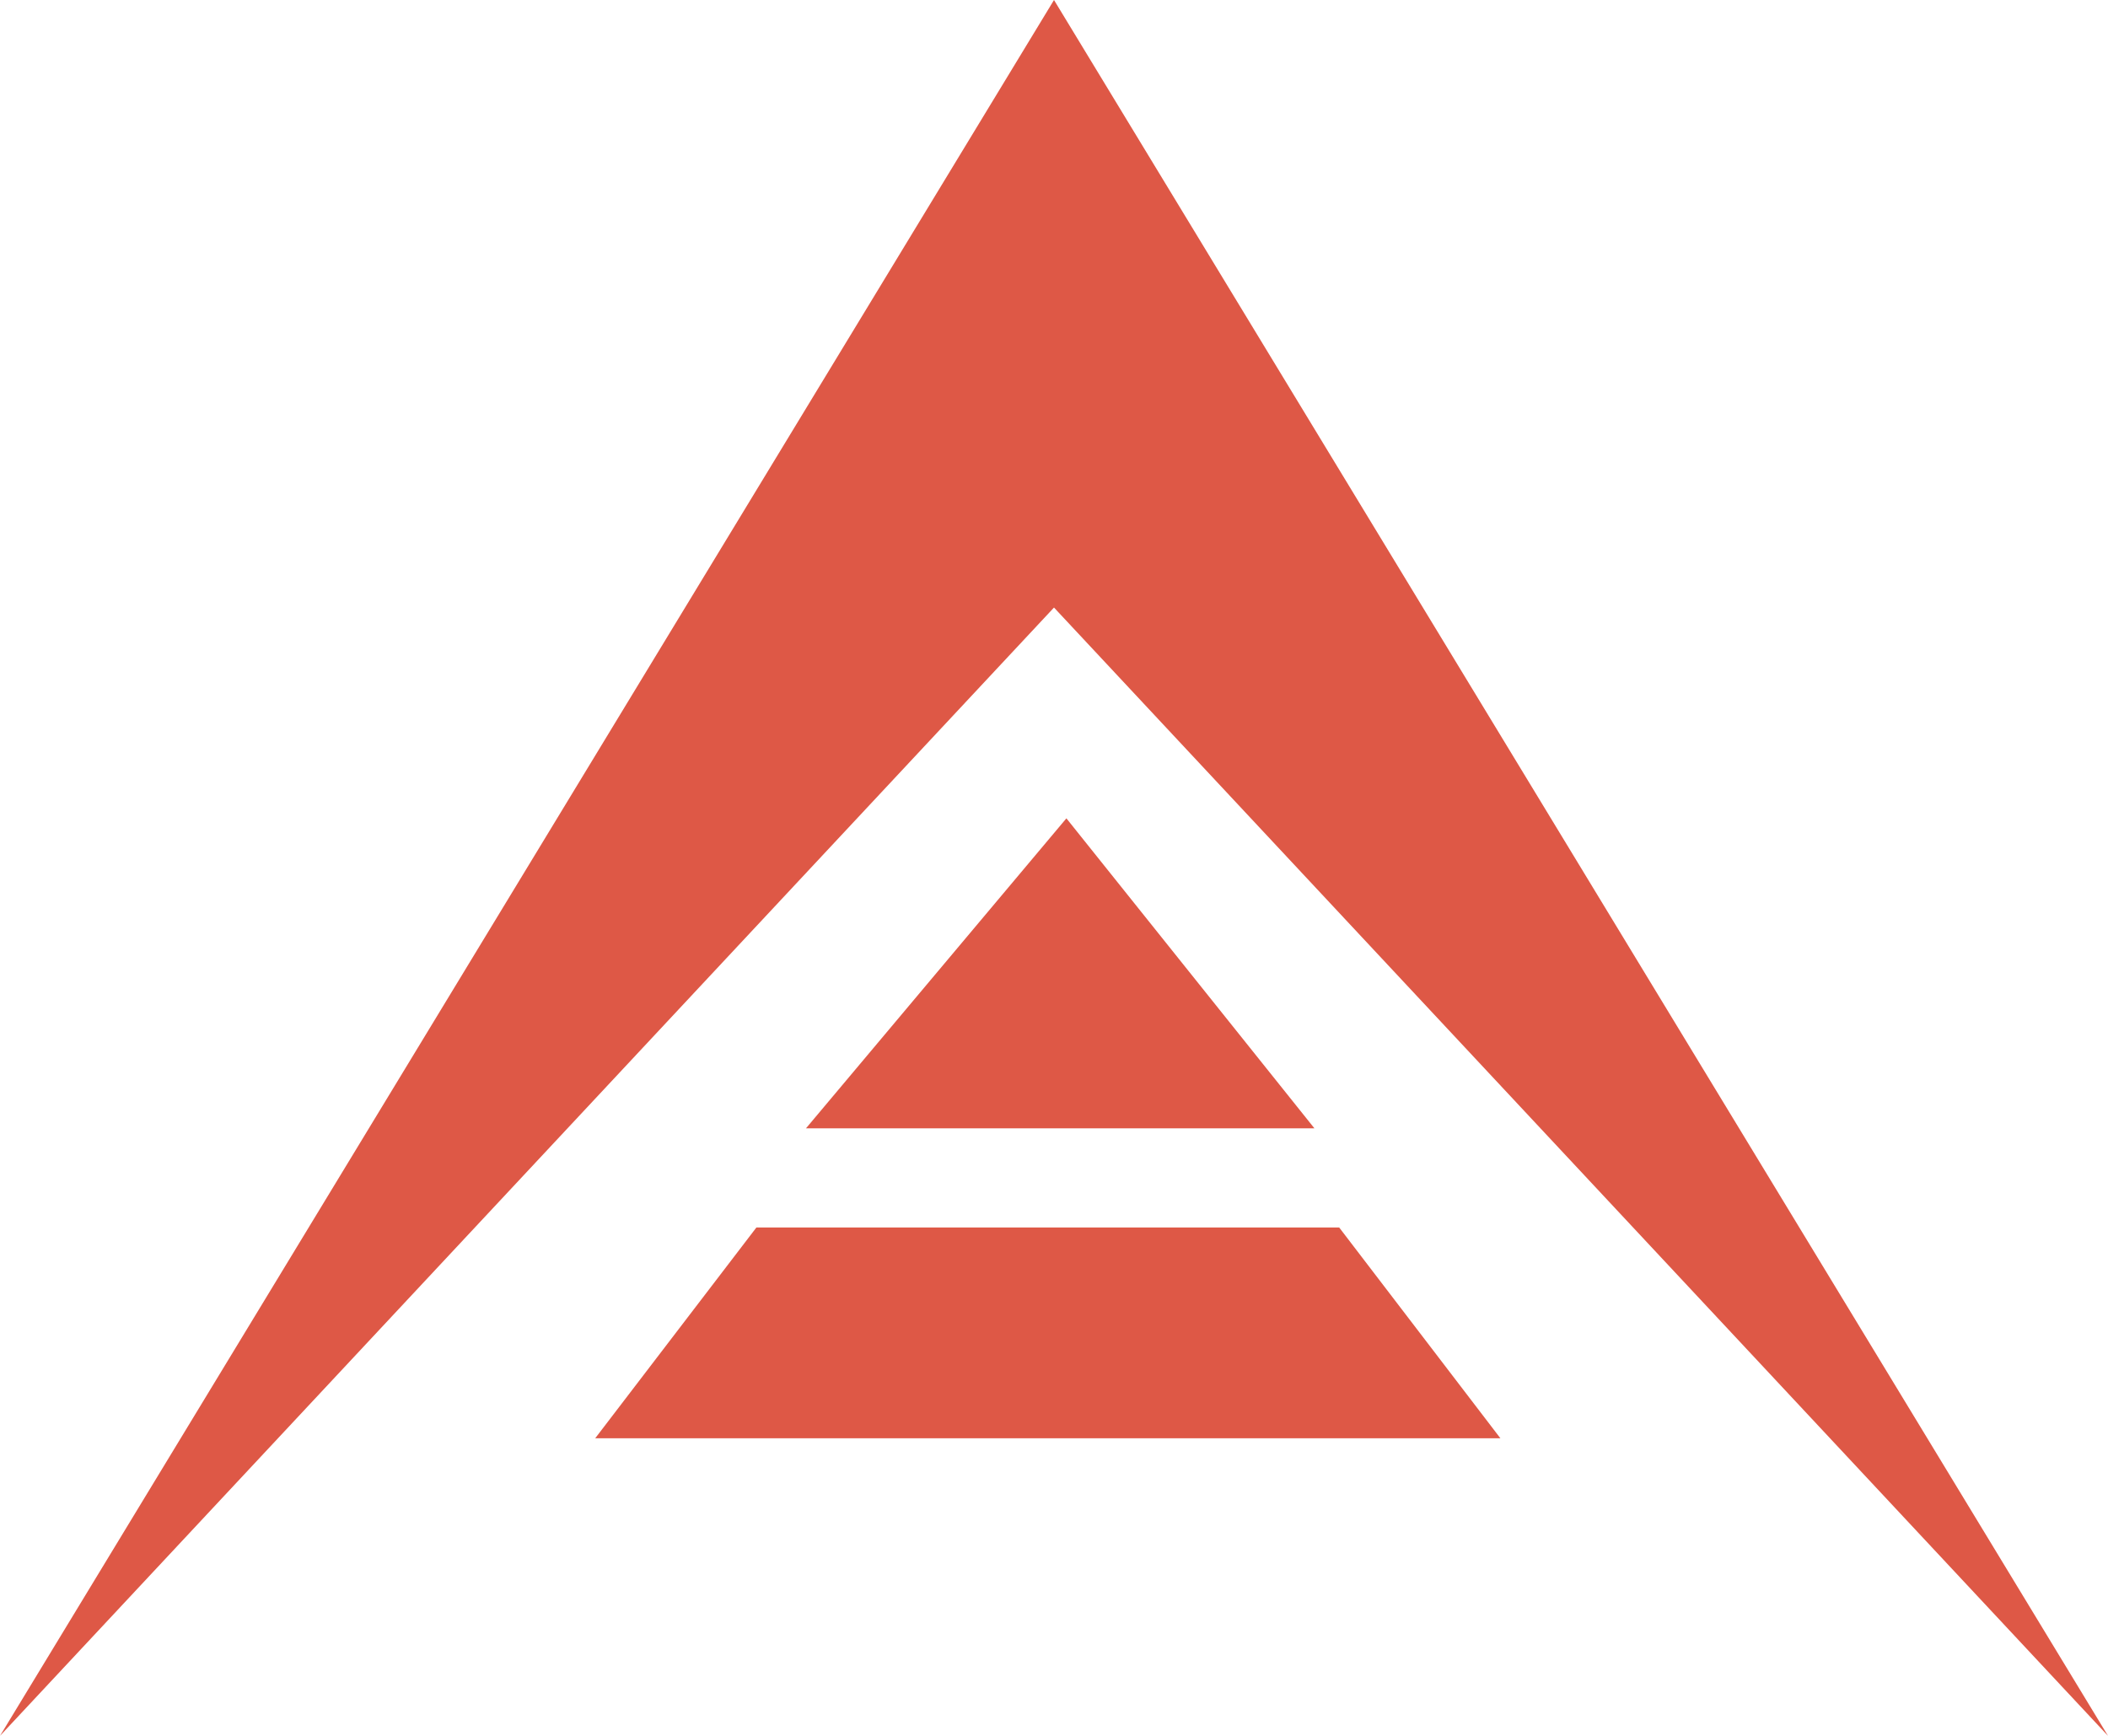
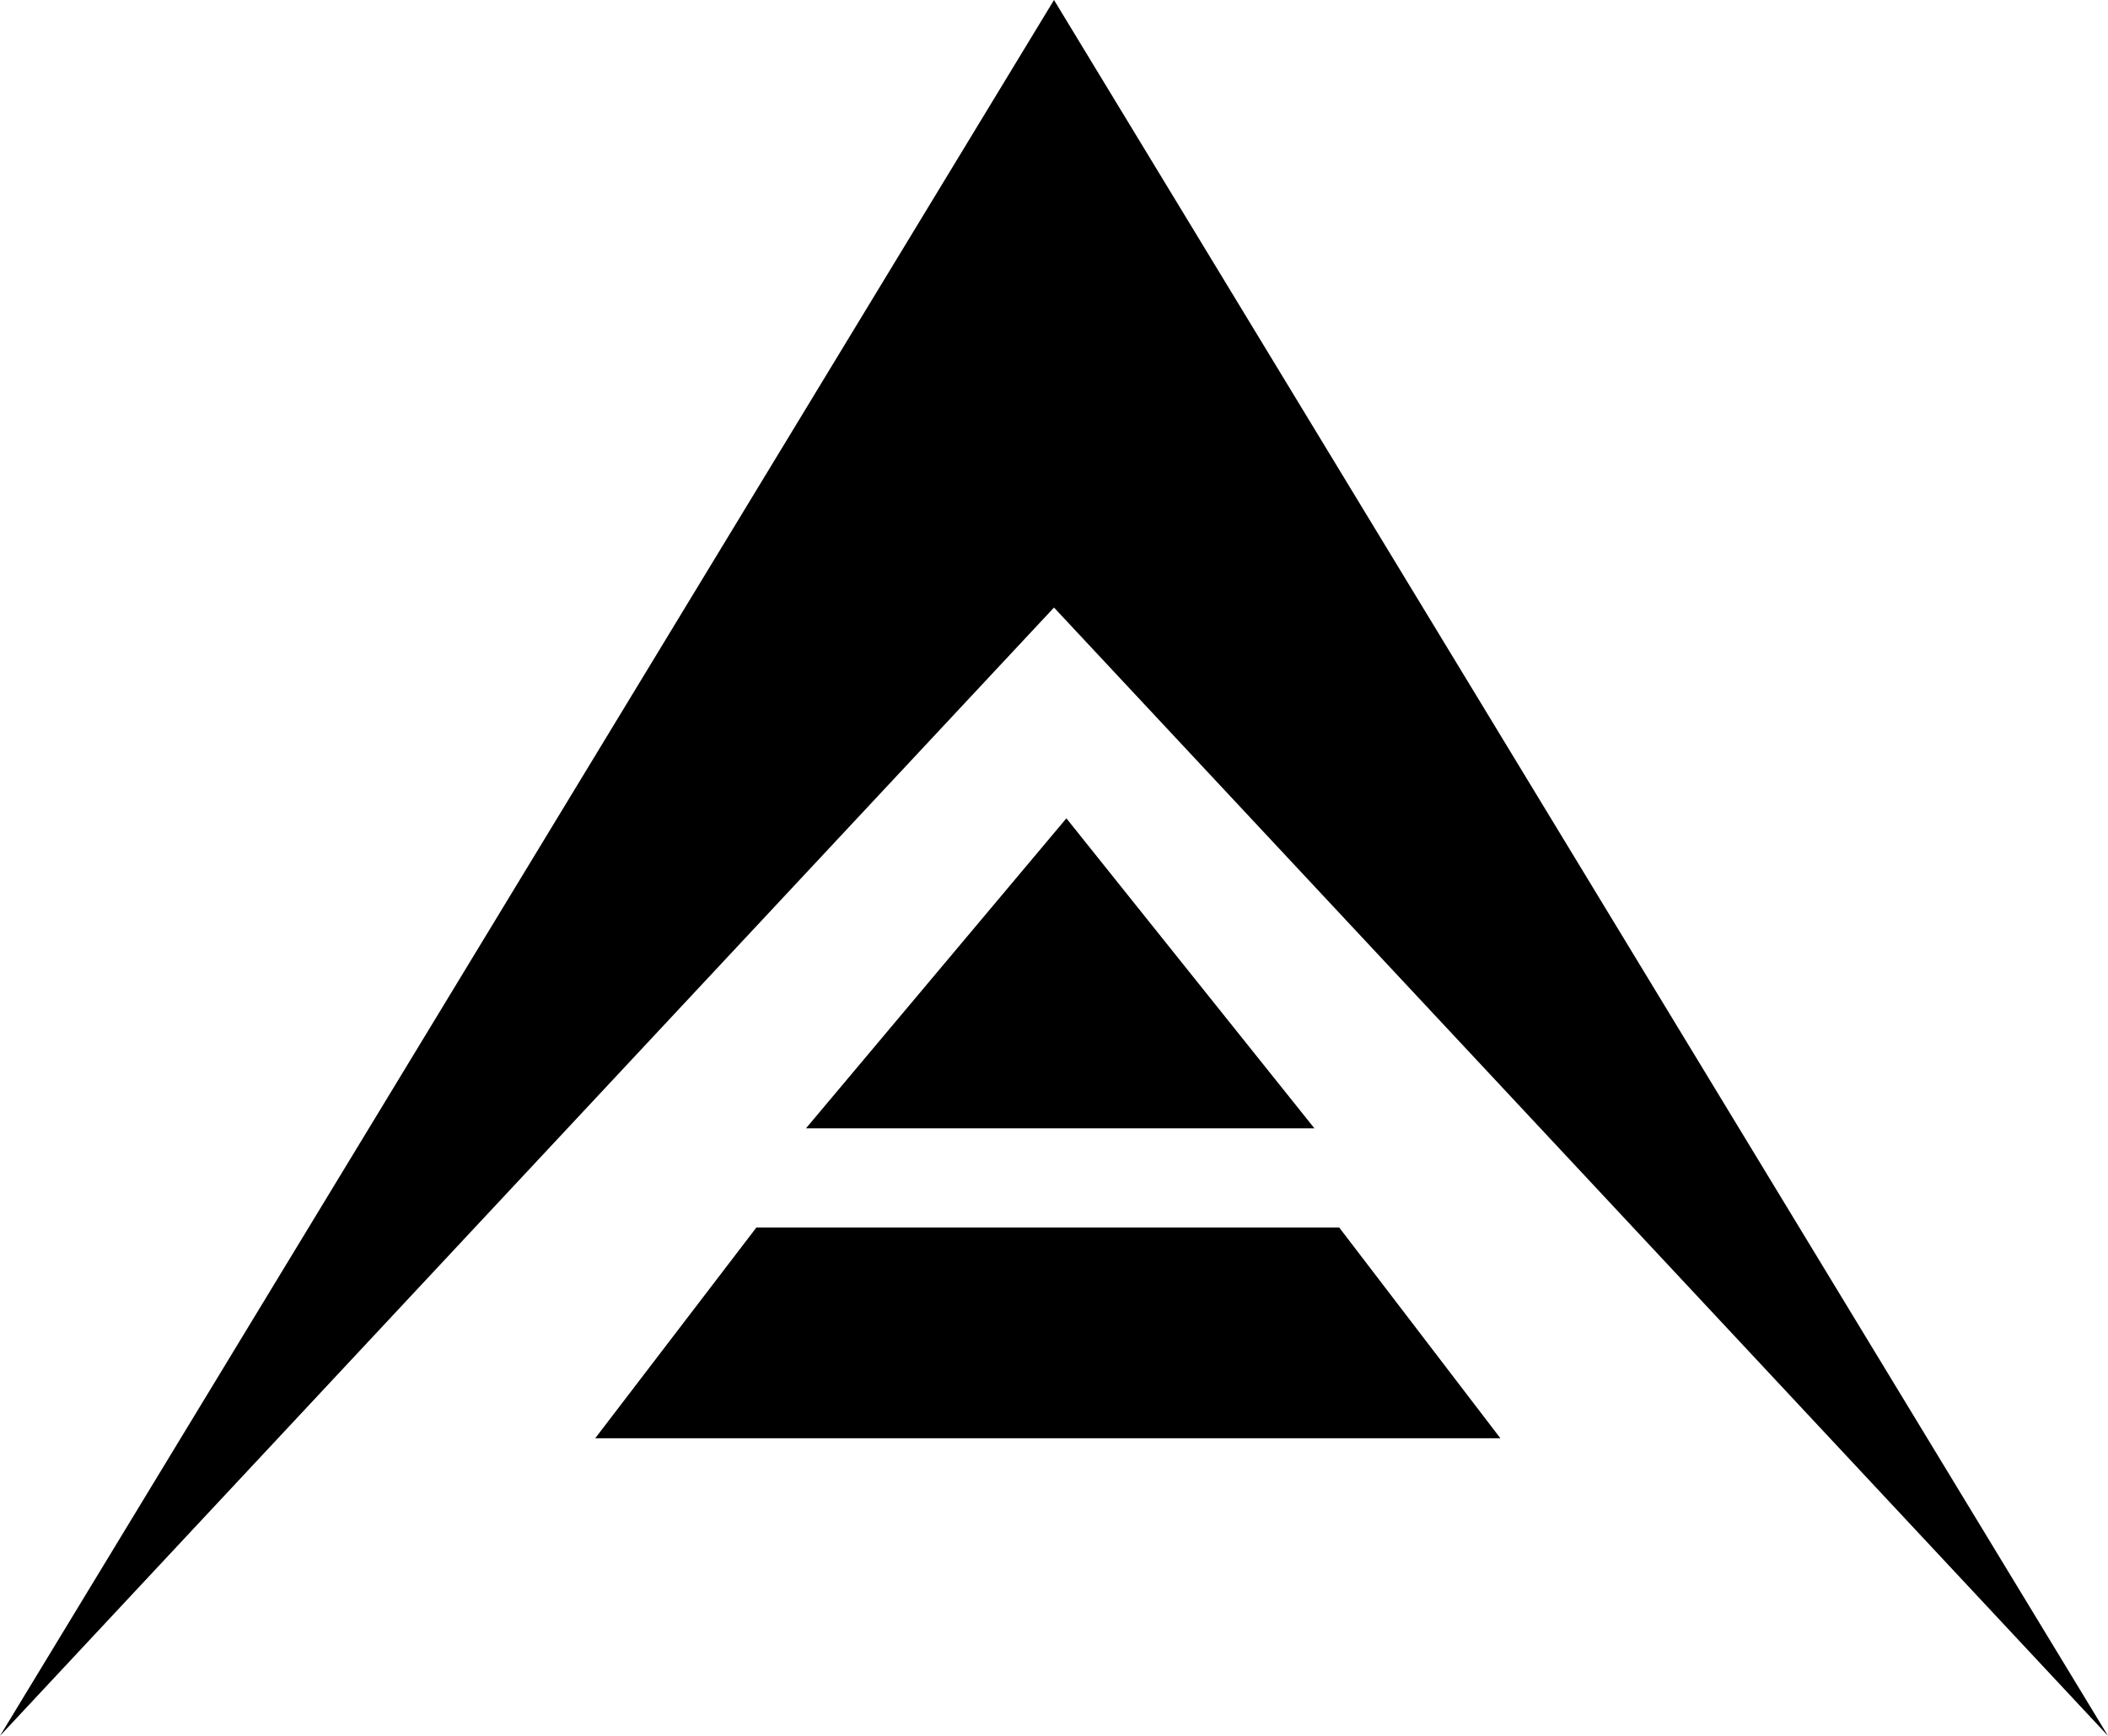
- <svg xmlns="http://www.w3.org/2000/svg" version="1.1" id="Layer_1" x="0px" y="0px" viewBox="0 0 17 14" style="enable-background:new 0 0 17 14;" xml:space="preserve">
-   <style type="text/css">
- 	.st0{fill:#DE5846;}
- </style>
-   <path id="Фигура_3_копия_3" class="st0" d="M8.5,4.9L0,14L8.5,0L17,14L8.5,4.9z M4.8,11.6l1.3-1.7h4.7l1.3,1.7H4.8z   M6.5,9.1l2.1-2.5l2,2.5H6.5z" />
+ <svg xmlns="http://www.w3.org/2000/svg" fill="currentColor" version="1.1" id="Layer_1" x="0px" y="0px" viewBox="0 0 17 14" style="enable-background:new 0 0 17 14;" xml:space="preserve">
+   <path fill="currentColor" id="Фигура_3_копия_3" d="M8.5,4.9L0,14L8.5,0L17,14L8.5,4.9z M4.8,11.6l1.3-1.7h4.7l1.3,1.7H4.8z   M6.5,9.1l2.1-2.5l2,2.5H6.5z" />
</svg>
